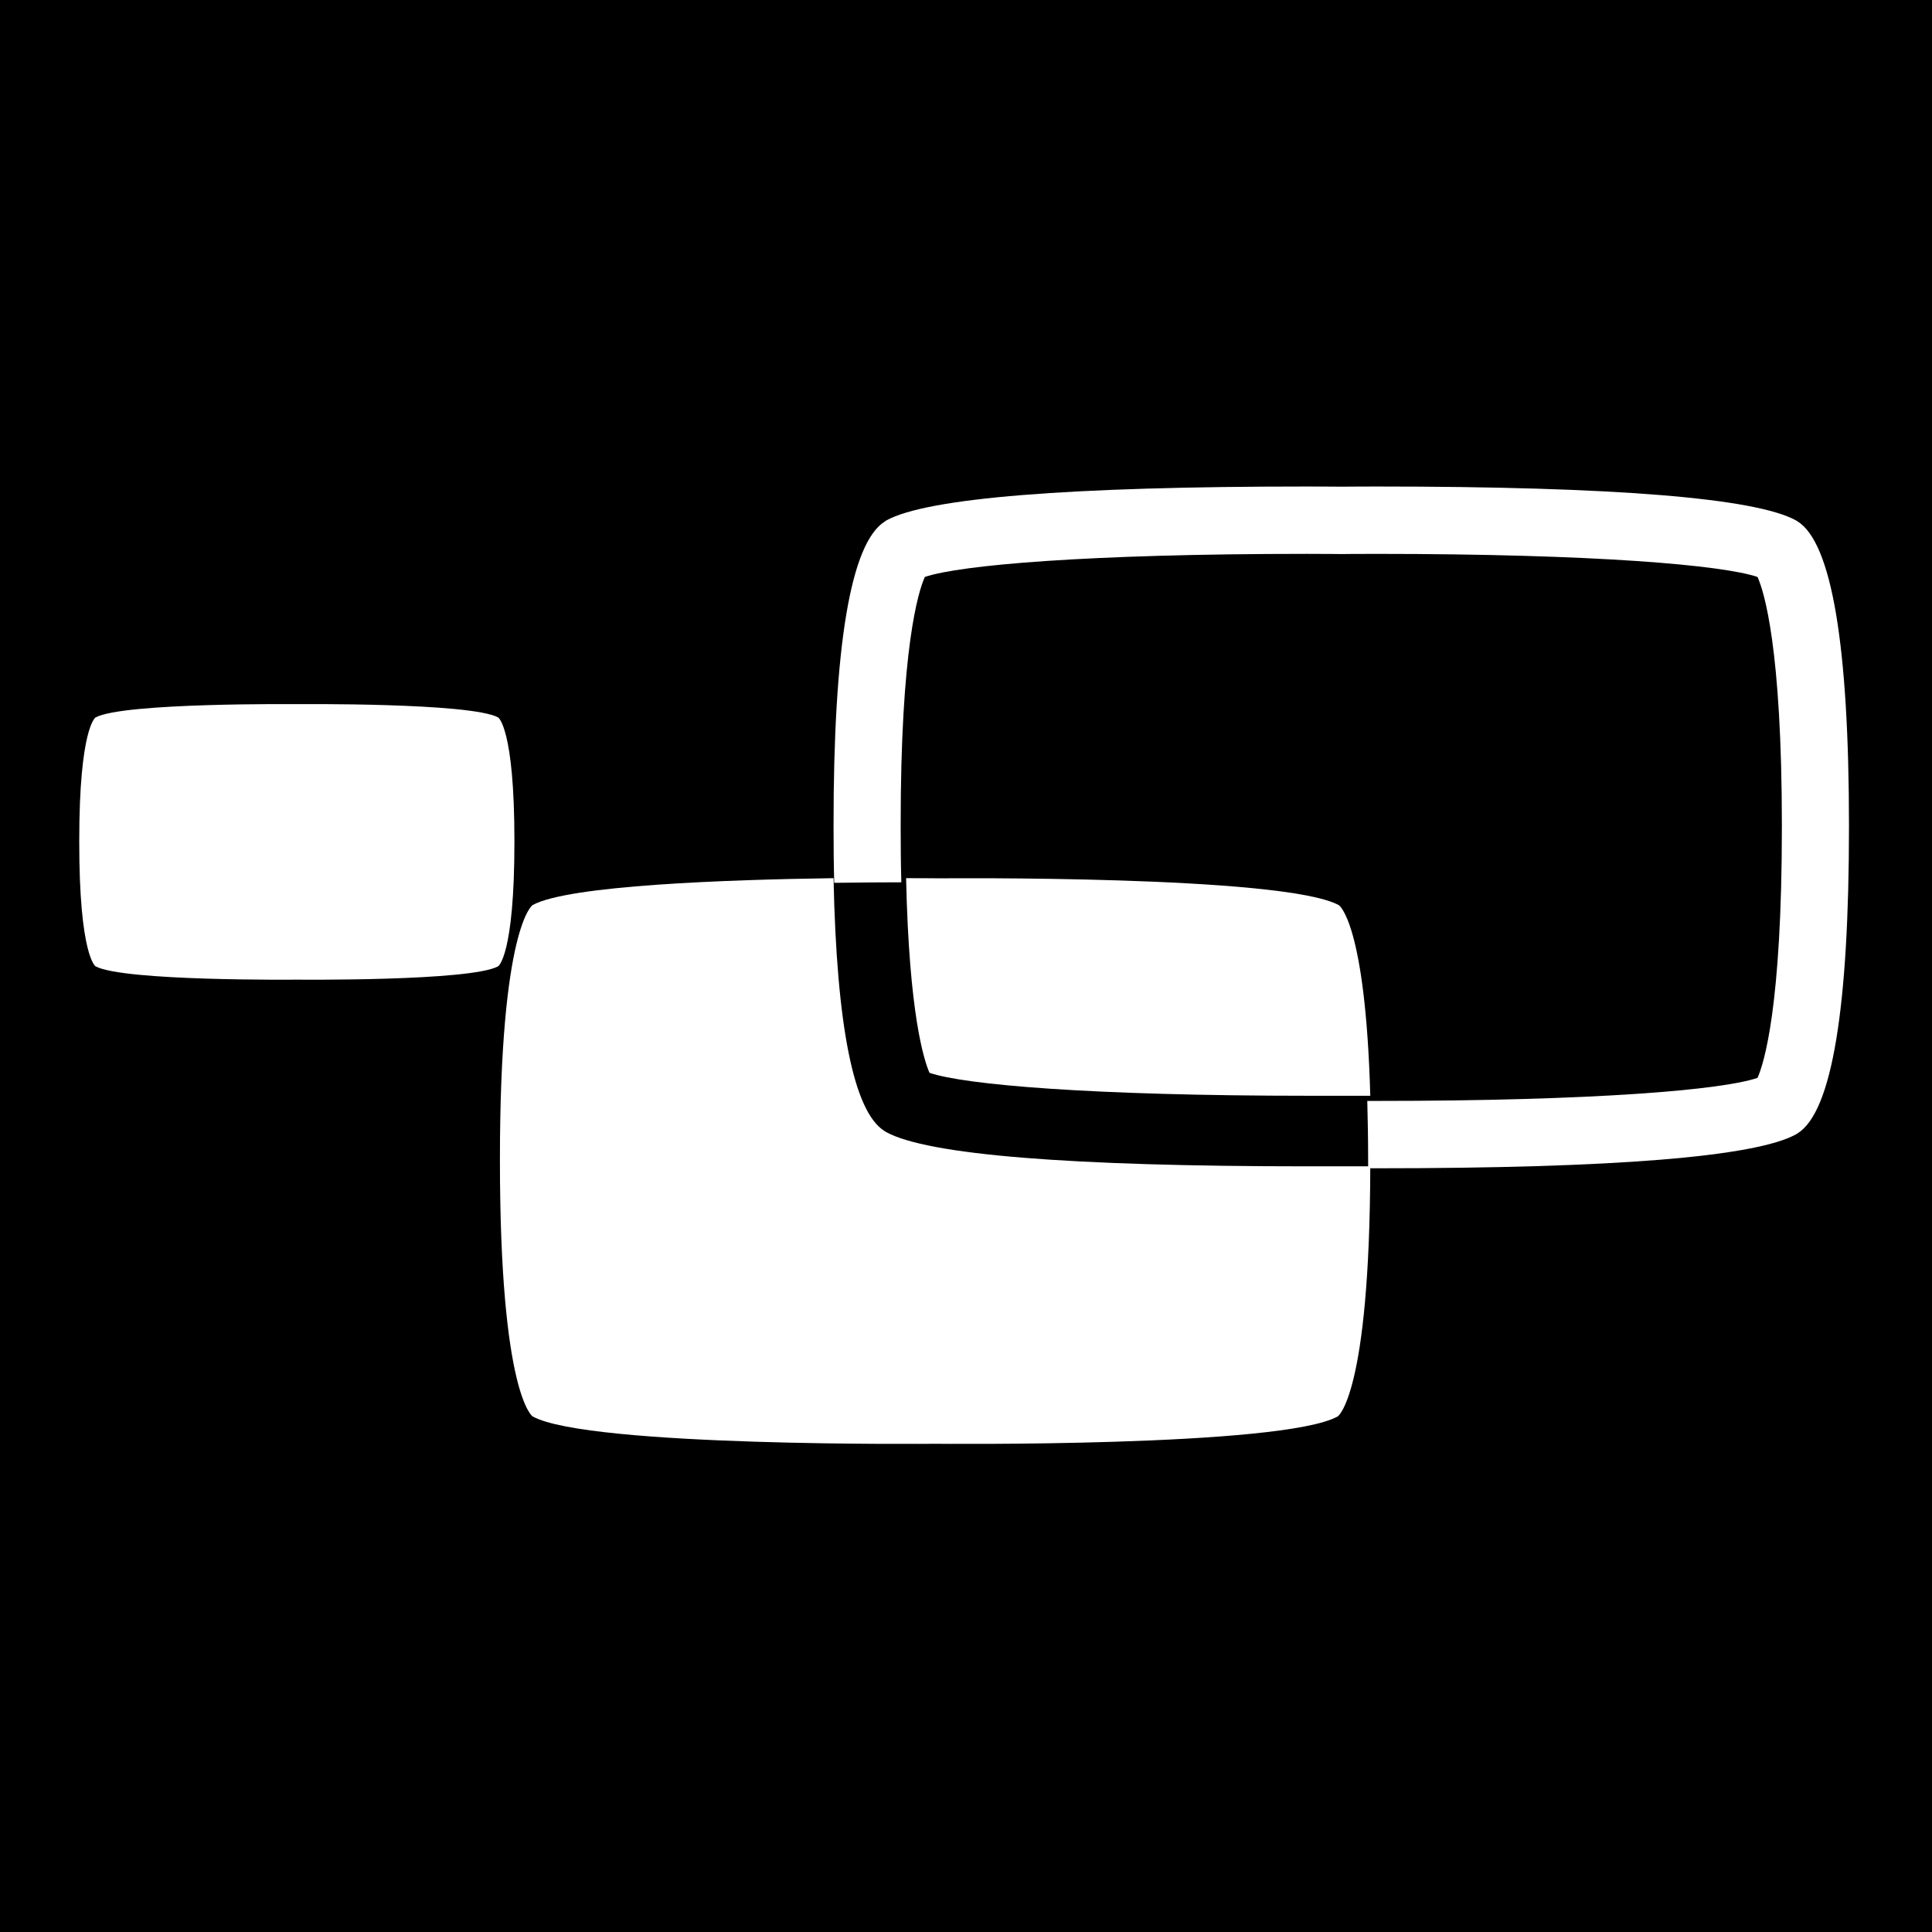
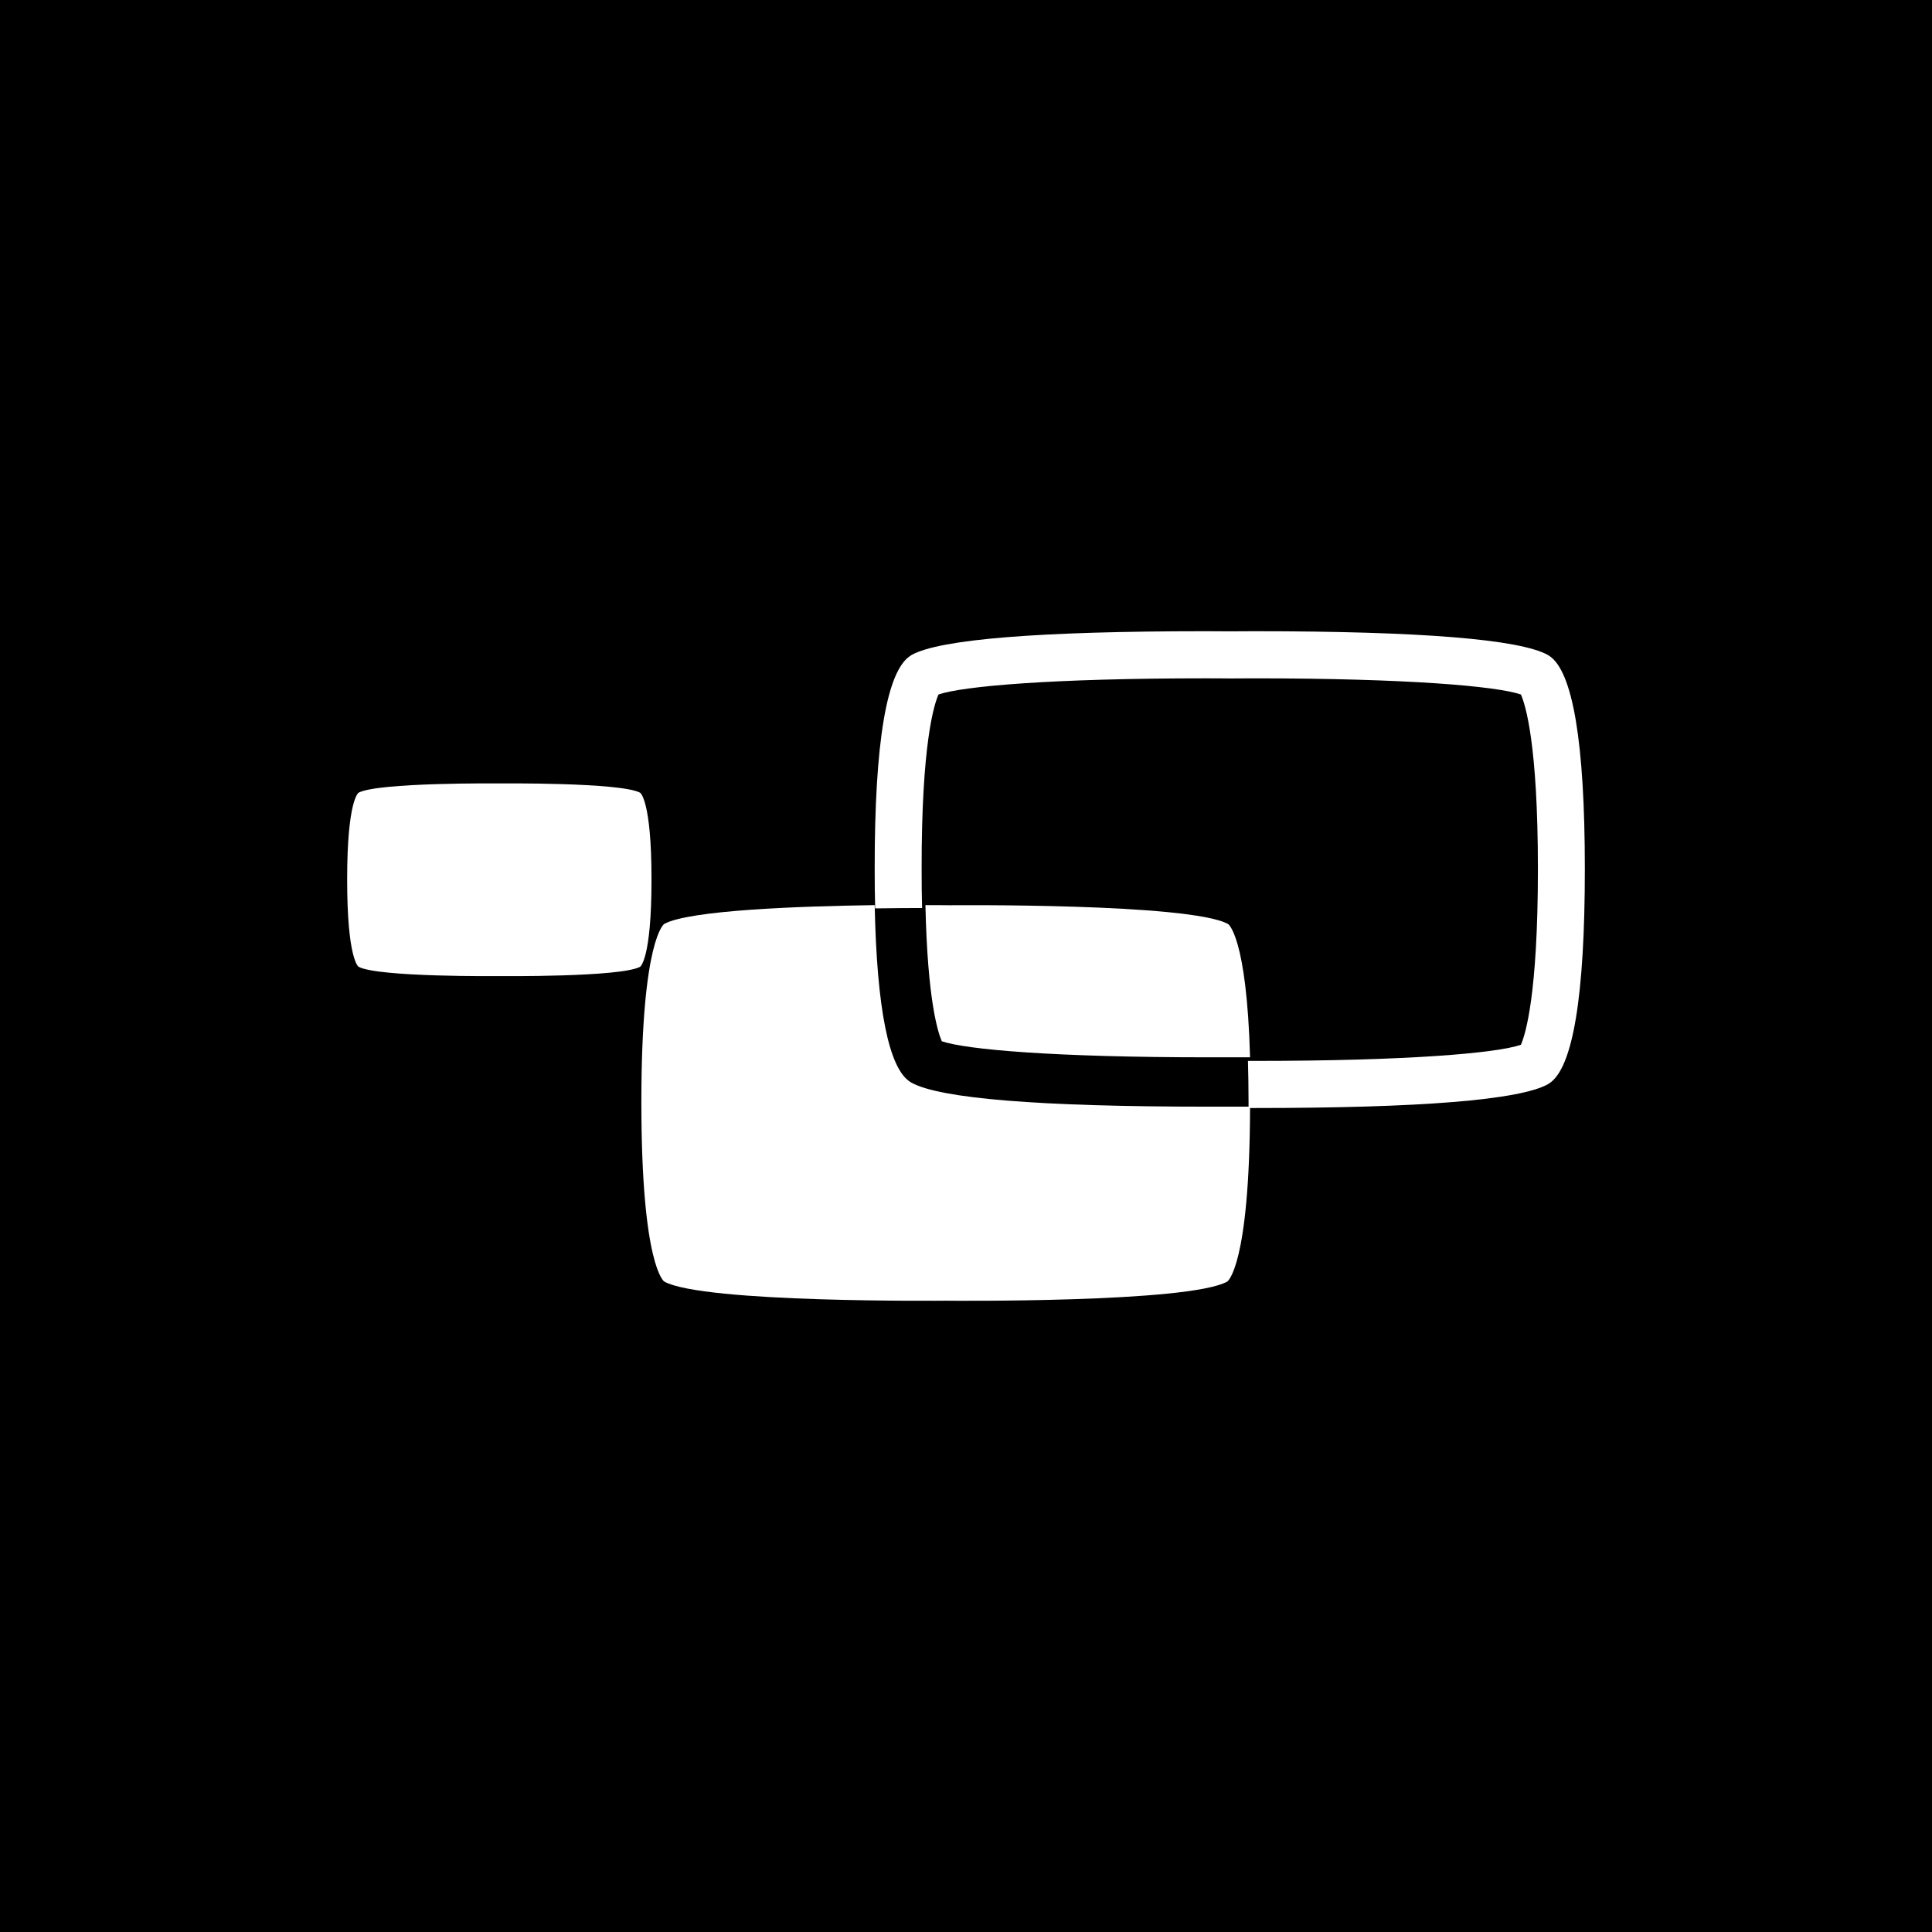
- <svg xmlns="http://www.w3.org/2000/svg" id="a" viewBox="0 0 512 512">
+ <svg xmlns="http://www.w3.org/2000/svg" viewBox="0 0 512 512">
  <defs>
    <style>.b{fill:#fff;}</style>
  </defs>
-   <g>
-     <rect x=".5" y=".5" width="511" height="511" />
-     <path d="m511,1v510H1V1h510m1-1H0v512h512V0h0Z" />
-   </g>
-   <g>
-     <path class="b" d="m132.011,190.126c-7.37-3.969-53.329-3.519-53.329-3.519,0,0-45.988-.451-53.362,3.519,0,0-4.335,2.689-4.32,32.865-.014,30.38,4.32,33.093,4.32,33.093,7.375,3.993,53.362,3.533,53.362,3.533,0,0,45.959.46,53.329-3.533,0,0,4.33-2.713,4.316-33.093.014-30.176-4.316-32.865-4.316-32.865m344.425-51.911l-.484-.308c-10.813-5.942-48.25-8.977-111.305-8.977-5.644,0-9.063.047-9.105.047-.138,0-3.604-.047-9.248-.047-63.098,0-100.583,3.035-111.386,8.977l-.446.308c-9.025,5.715-13.606,32.898-13.563,80.792,0,5.217.047,10.215.18,14.953,6.981-.095,13.118-.142,17.784-.142-.133-4.553-.175-9.461-.175-14.811-.047-47.453,4.714-62.363,6.402-66.11,9.2-3.125,42.858-6.118,101.204-6.118,5.644,0,9.063.052,9.29.052,0,0,3.424-.047,9.068-.047,58.299,0,91.909,2.988,101.114,6.118,1.688,3.747,6.45,18.652,6.45,66.105,0,47.842-4.761,62.842-6.45,66.636-9.2,3.173-42.815,6.113-101.066,6.113h-2.357c.133,4.908.228,10.267.228,16.162v1.688h2.129c63.051,0,100.493-3.035,111.296-9.011l.488-.318c8.982-5.753,13.516-33.074,13.516-81.271,0-47.894-4.581-75.073-13.563-80.792" />
-     <path class="b" d="m246.323,284.306c-1.461-3.377-5.406-15.508-6.198-51.584,5.577,0,8.992.047,8.992.047,0,0,91.121-.892,105.695,7.114,0,0,7.043,4.439,8.328,50.507h-16.029c-58.086,0-91.615-2.931-100.787-6.085" />
-     <path class="b" d="m363.139,309.086c-.142,60.827-8.631,66.281-8.631,66.281-14.706,8.204-106.658,7.251-106.658,7.251,0,0-91.942.948-106.696-7.251,0,0-8.669-5.587-8.669-67.988,0-61.993,8.669-67.533,8.669-67.533,9.523-5.231,51.361-6.72,79.744-7.123.806,39.286,5.364,61.813,13.412,66.949l.488.313c10.86,6.037,48.501,9.105,111.936,9.105h16.404" />
-   </g>
+   <path d="M.5.5h511v511H.5z" />
+   <path d="M511 1v510H1V1h510m1-1H0v512h512V0Z" />
+   <path d="M169.637 210.077c-5.154-2.776-37.296-2.461-37.296-2.461s-32.162-.315-37.32 2.461c0 0-3.03 1.88-3.021 22.985-.01 21.246 3.022 23.143 3.022 23.143 5.157 2.793 37.319 2.471 37.319 2.471s32.142.322 37.296-2.47c0 0 3.028-1.898 3.018-23.144.01-21.104-3.018-22.985-3.018-22.985m240.877-36.304-.338-.216c-7.562-4.156-33.744-6.278-77.843-6.278-3.946 0-6.338.033-6.368.033-.096 0-2.52-.033-6.467-.033-44.129 0-70.344 2.122-77.899 6.278l-.312.216c-6.311 3.996-9.515 23.007-9.486 56.503 0 3.648.034 7.144.127 10.457 4.882-.066 9.173-.1 12.437-.1-.093-3.183-.123-6.616-.123-10.357-.033-33.187 3.297-43.615 4.478-46.235 6.434-2.186 29.973-4.278 70.778-4.278 3.947 0 6.338.036 6.497.036 0 0 2.395-.033 6.342-.033 40.772 0 64.277 2.09 70.715 4.278 1.18 2.62 4.51 13.045 4.51 46.232 0 33.458-3.33 43.949-4.51 46.602-6.435 2.22-29.943 4.276-70.682 4.276h-1.648c.092 3.432.159 7.18.159 11.303v1.18h1.489c44.095 0 70.28-2.122 77.836-6.301l.341-.222c6.282-4.024 9.453-23.13 9.453-56.838 0-33.496-3.204-52.503-9.486-56.503" class="b" />
+   <path d="M249.582 275.943c-1.021-2.361-3.78-10.846-4.335-36.076 3.9 0 6.289.034 6.289.034s63.727-.624 73.919 4.975c0 0 4.925 3.104 5.824 35.322h-11.21c-40.623 0-64.072-2.05-70.487-4.255" class="b" />
+   <path d="M331.279 293.273c-.1 42.54-6.037 46.354-6.037 46.354-10.285 5.737-74.592 5.07-74.592 5.07s-64.3.664-74.619-5.07c0 0-6.062-3.907-6.062-47.548 0-43.356 6.062-47.23 6.062-47.23 6.66-3.658 35.92-4.7 55.77-4.982.564 27.476 3.752 43.23 9.38 46.822l.342.219c7.595 4.222 33.92 6.368 78.283 6.368h11.473" class="b" />
</svg>
